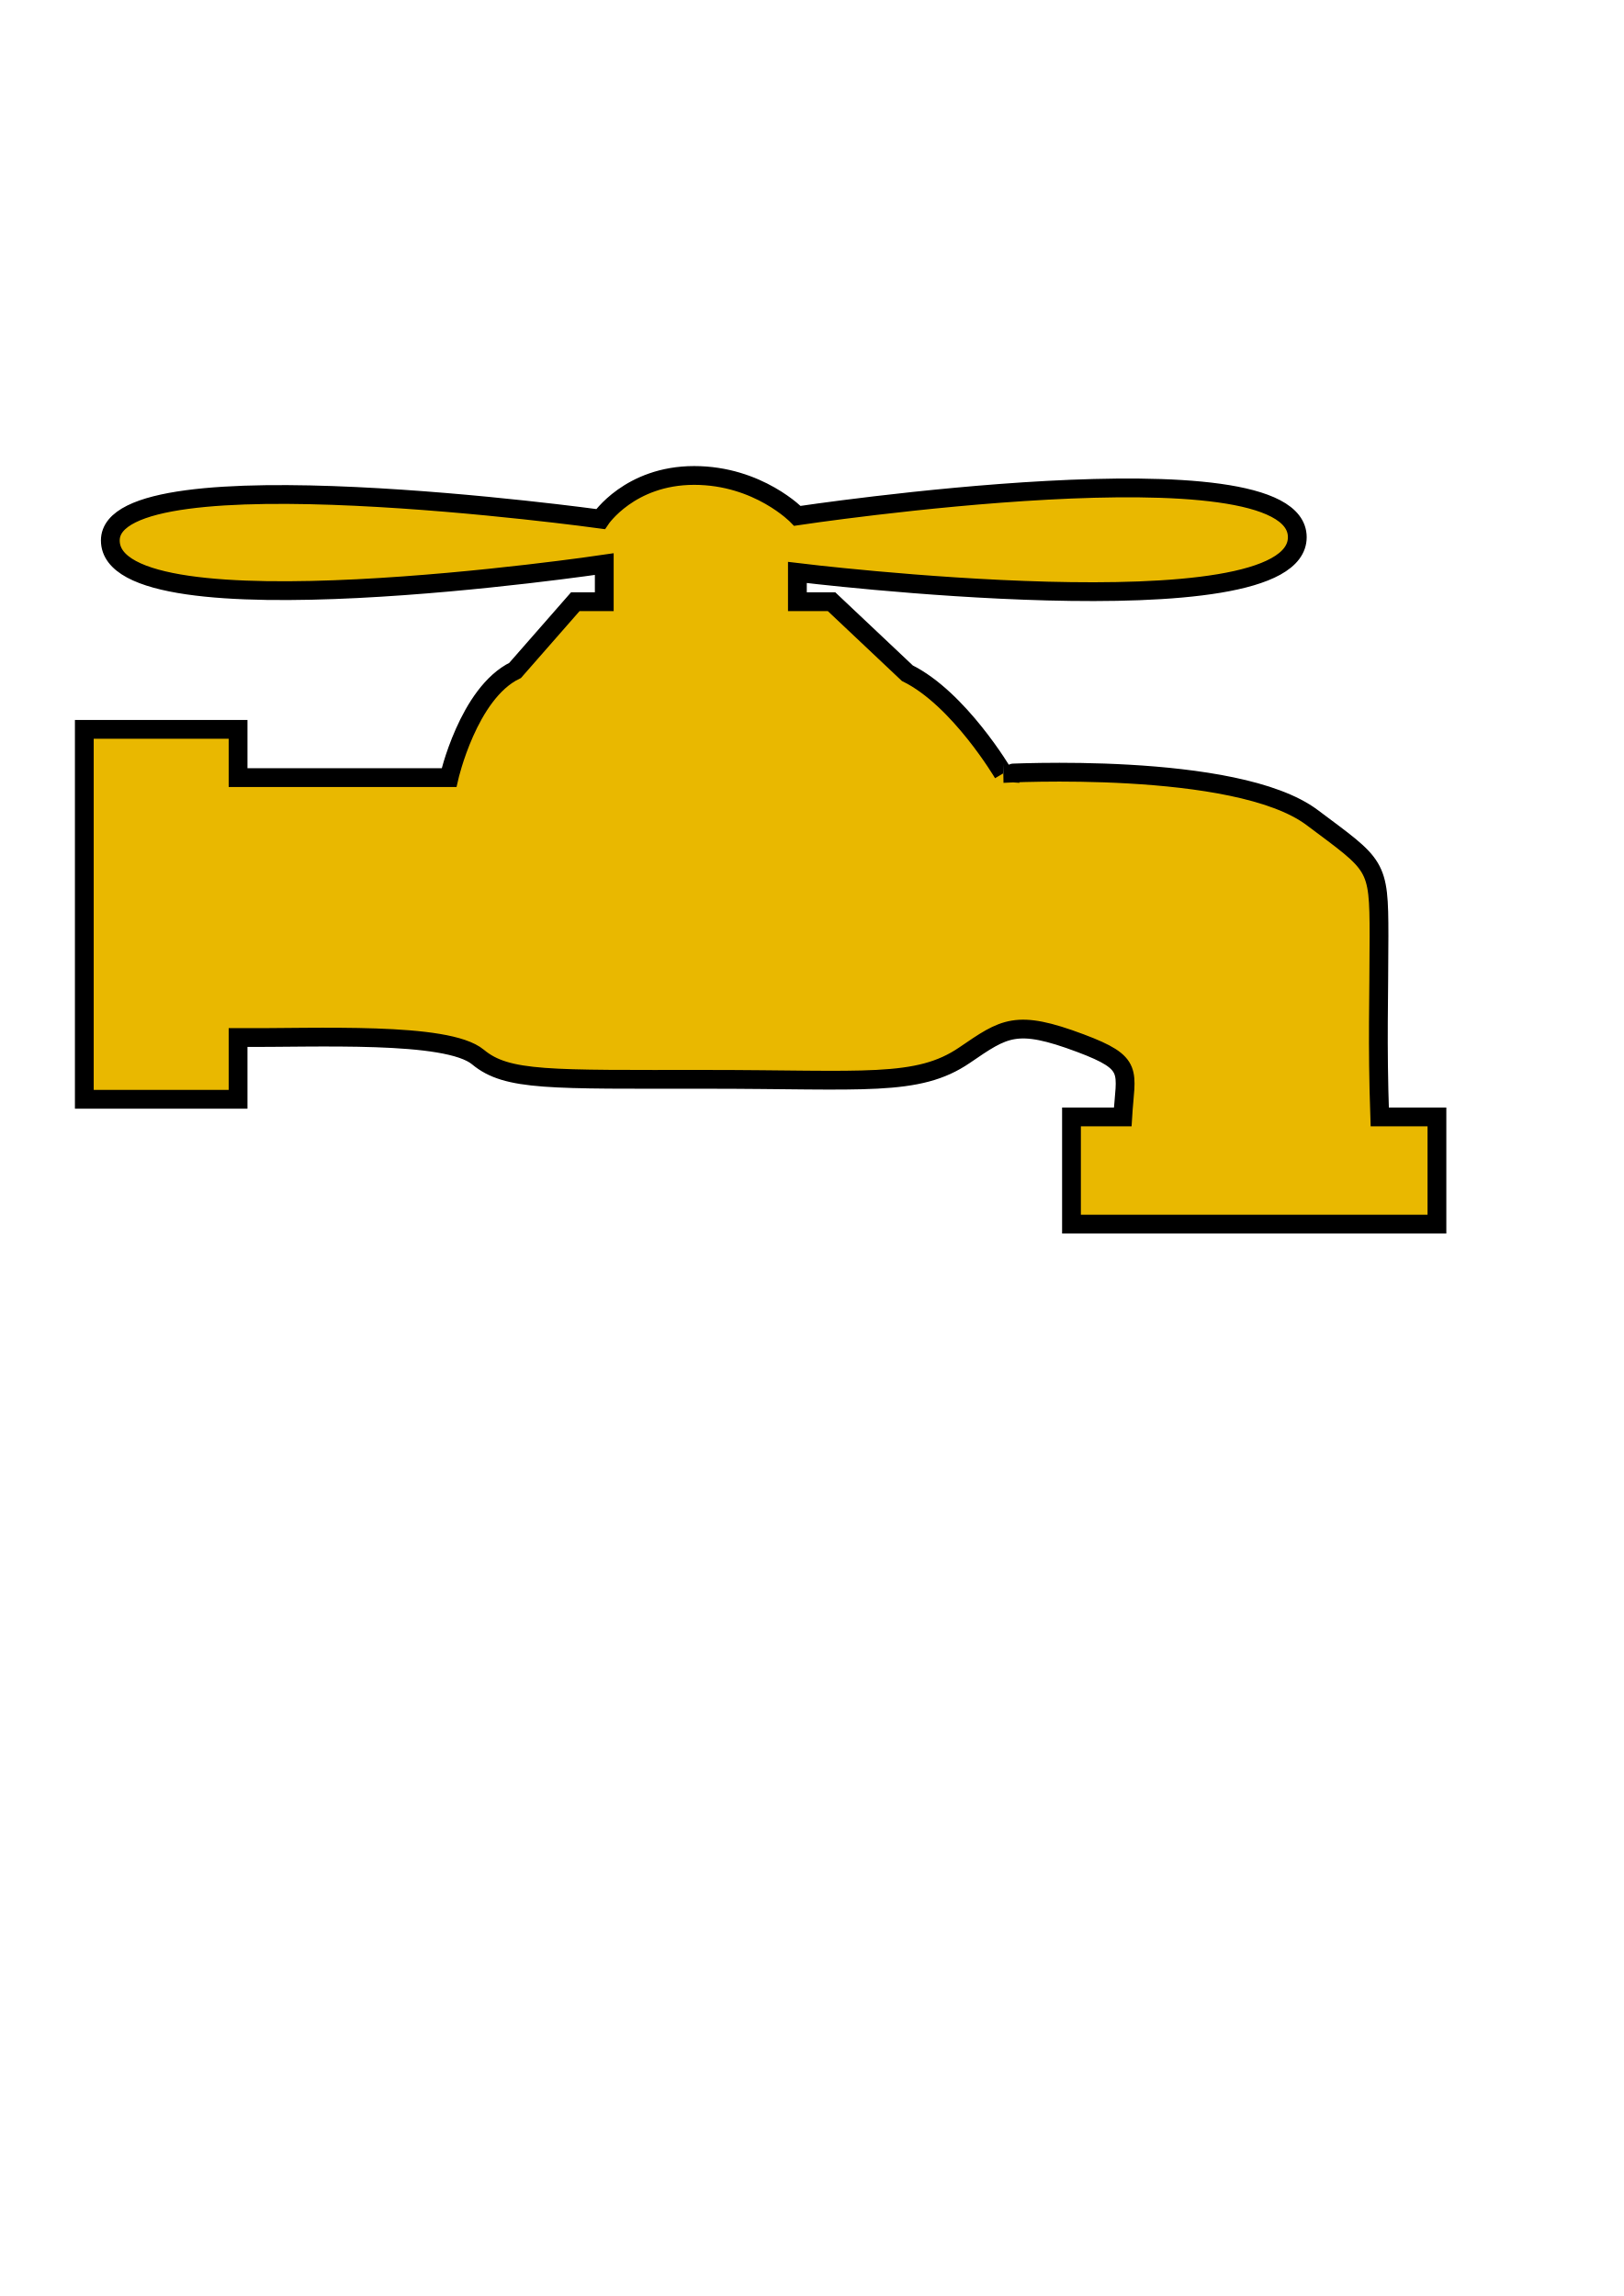
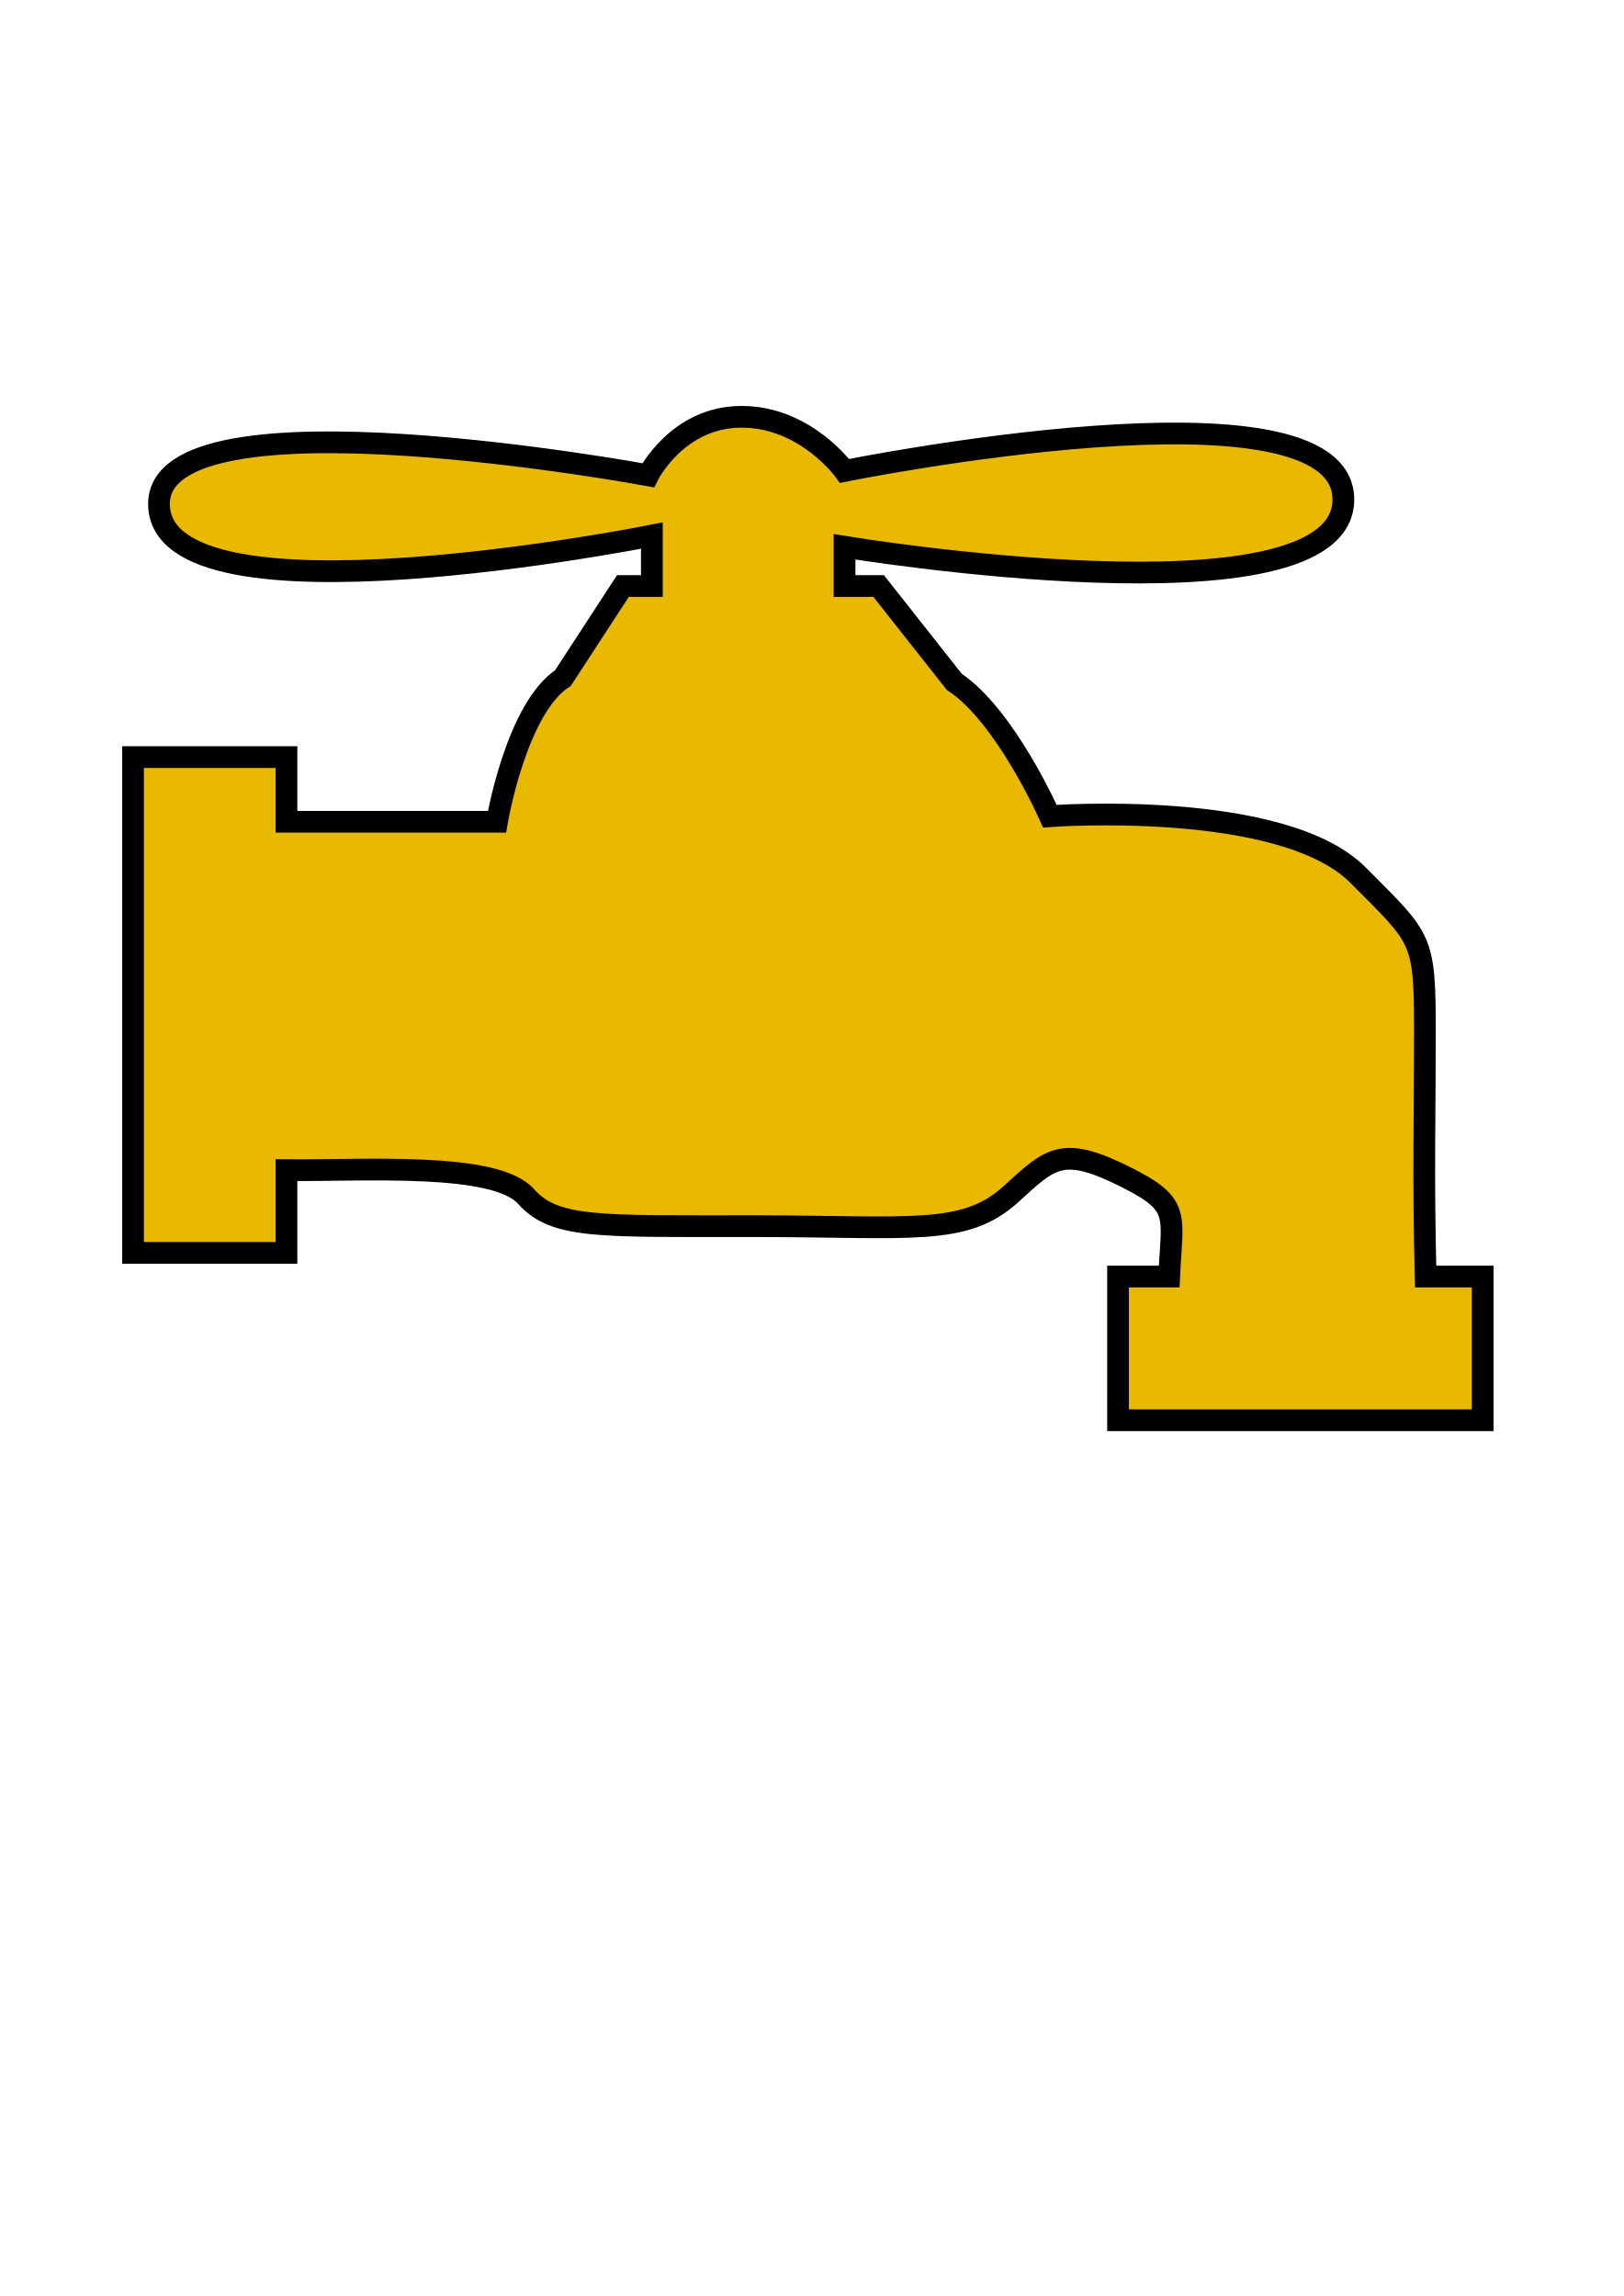
<svg xmlns="http://www.w3.org/2000/svg" width="744.094" height="1052.362" id="svg3100">
  <defs id="defs3102" />
  <g id="layer1">
    <g style="display:inline" id="g4236" transform="matrix(5.446352,0,0,5.446352,-5353.674,-280.8218)">
-       <path id="path4208" d="M 1041.391,91.574 C 1035.969,91.574 1033.516,95.246 1033.516,95.246 C 1033.516,95.246 992.266,89.557 992.266,97.043 C 992.266,105.204 1033.828,99.035 1033.828,99.035 L 1033.828,102.199 L 1031.391,102.199 L 1026.328,107.98 C 1022.381,109.897 1020.766,117.004 1020.766,117.004 L 1003.016,117.004 L 1003.016,112.941 L 990.078,112.941 L 990.078,144.074 L 1003.016,144.074 L 1003.016,138.879 C 1009.575,138.921 1020.602,138.352 1023.203,140.52 C 1025.643,142.553 1029.208,142.392 1042.453,142.395 C 1055.695,142.397 1060.197,143.055 1064.141,140.363 C 1067.51,138.064 1068.469,137.314 1073.891,139.348 C 1078.486,141.071 1077.684,141.7 1077.453,145.559 L 1073.141,145.559 L 1073.141,154.582 L 1103.891,154.582 L 1103.891,145.559 L 1099.078,145.559 C 1098.862,139.18 1099.015,135.745 1099.016,130.324 C 1099.016,124.225 1098.812,124.43 1093.391,120.363 C 1086.99,115.563 1067.39,116.652 1067.391,116.652 C 1067.391,116.652 1063.688,110.368 1059.328,108.215 L 1052.953,102.199 L 1050.078,102.199 L 1050.078,99.738 C 1050.078,99.738 1092.141,104.902 1092.141,96.77 C 1092.141,88.637 1050.078,94.973 1050.078,94.973 C 1050.078,94.973 1046.812,91.574 1041.391,91.574 z " style="fill:#e9b800;fill-opacity:1;fill-rule:evenodd;stroke:#000000;stroke-width:1.581;stroke-linecap:butt;stroke-linejoin:miter;stroke-miterlimit:4;stroke-dasharray:none;stroke-opacity:1;display:inline" />
+       <path id="path4208" d="M 1045.379,86.638 C 1039.969,86.638 1037.521,91.559 1037.521,91.559 C 1037.521,91.559 996.361,83.934 996.361,93.967 C 996.361,104.905 1037.833,96.637 1037.833,96.637 L 1037.833,100.878 L 1035.4,100.878 L 1030.349,108.626 C 1026.41,111.195 1024.799,120.72 1024.799,120.72 L 1007.087,120.72 L 1007.087,115.275 L 994.178,115.275 L 994.178,157.002 L 1007.087,157.002 L 1007.087,150.039 C 1013.633,150.096 1024.636,149.333 1027.231,152.238 C 1029.665,154.963 1033.223,154.748 1046.439,154.751 C 1059.652,154.754 1064.144,155.635 1068.079,152.028 C 1071.441,148.947 1072.398,147.942 1077.808,150.667 C 1082.394,152.977 1081.593,153.82 1081.363,158.991 L 1077.06,158.991 L 1077.06,171.085 L 1107.743,171.085 L 1107.743,158.991 L 1102.941,158.991 C 1102.725,150.443 1102.878,145.838 1102.879,138.573 C 1102.879,130.398 1102.676,130.673 1097.266,125.223 C 1090.88,118.789 1071.322,120.249 1071.322,120.249 C 1071.322,120.249 1067.628,111.827 1063.277,108.941 L 1056.916,100.878 L 1054.047,100.878 L 1054.047,97.58 C 1054.047,97.58 1096.018,104.501 1096.018,93.601 C 1096.018,82.701 1054.047,91.192 1054.047,91.192 C 1054.047,91.192 1050.789,86.638 1045.379,86.638 z " style="fill:#e9b800;fill-opacity:1;fill-rule:evenodd;stroke:#000000;stroke-width:1.828;stroke-linecap:butt;stroke-linejoin:miter;stroke-miterlimit:4;stroke-dasharray:none;stroke-opacity:1;display:inline" />
    </g>
  </g>
</svg>
